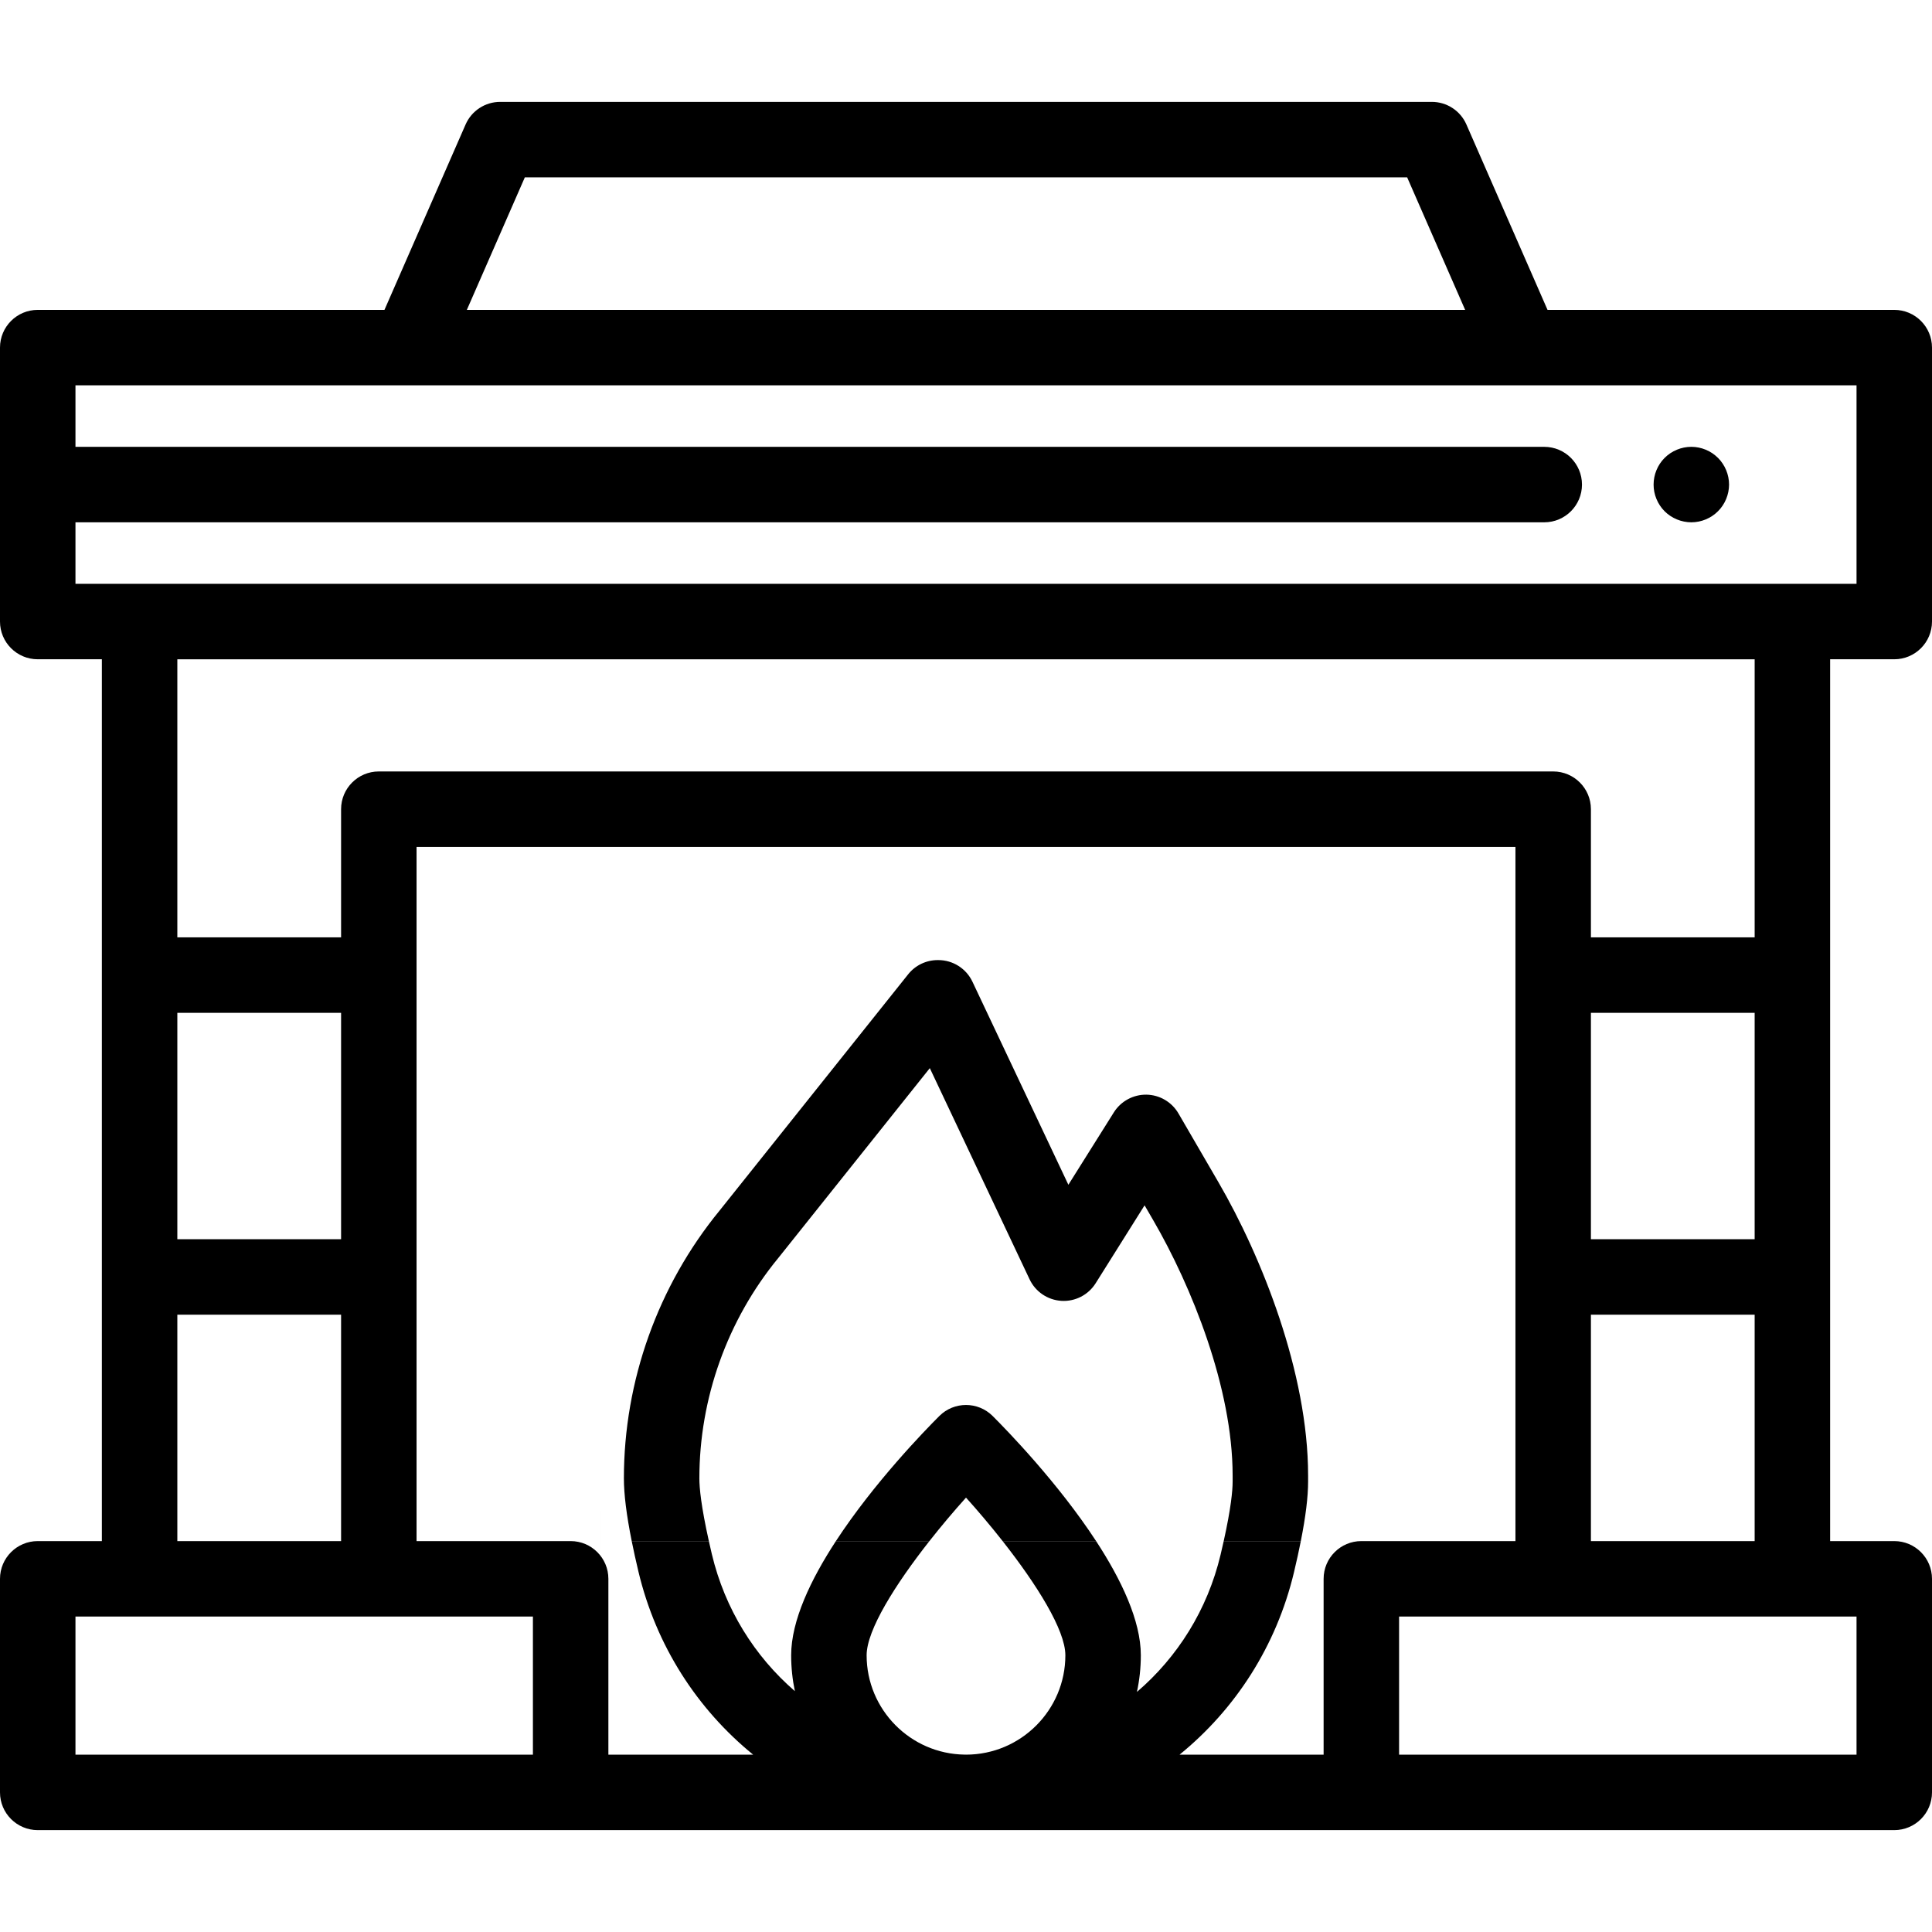
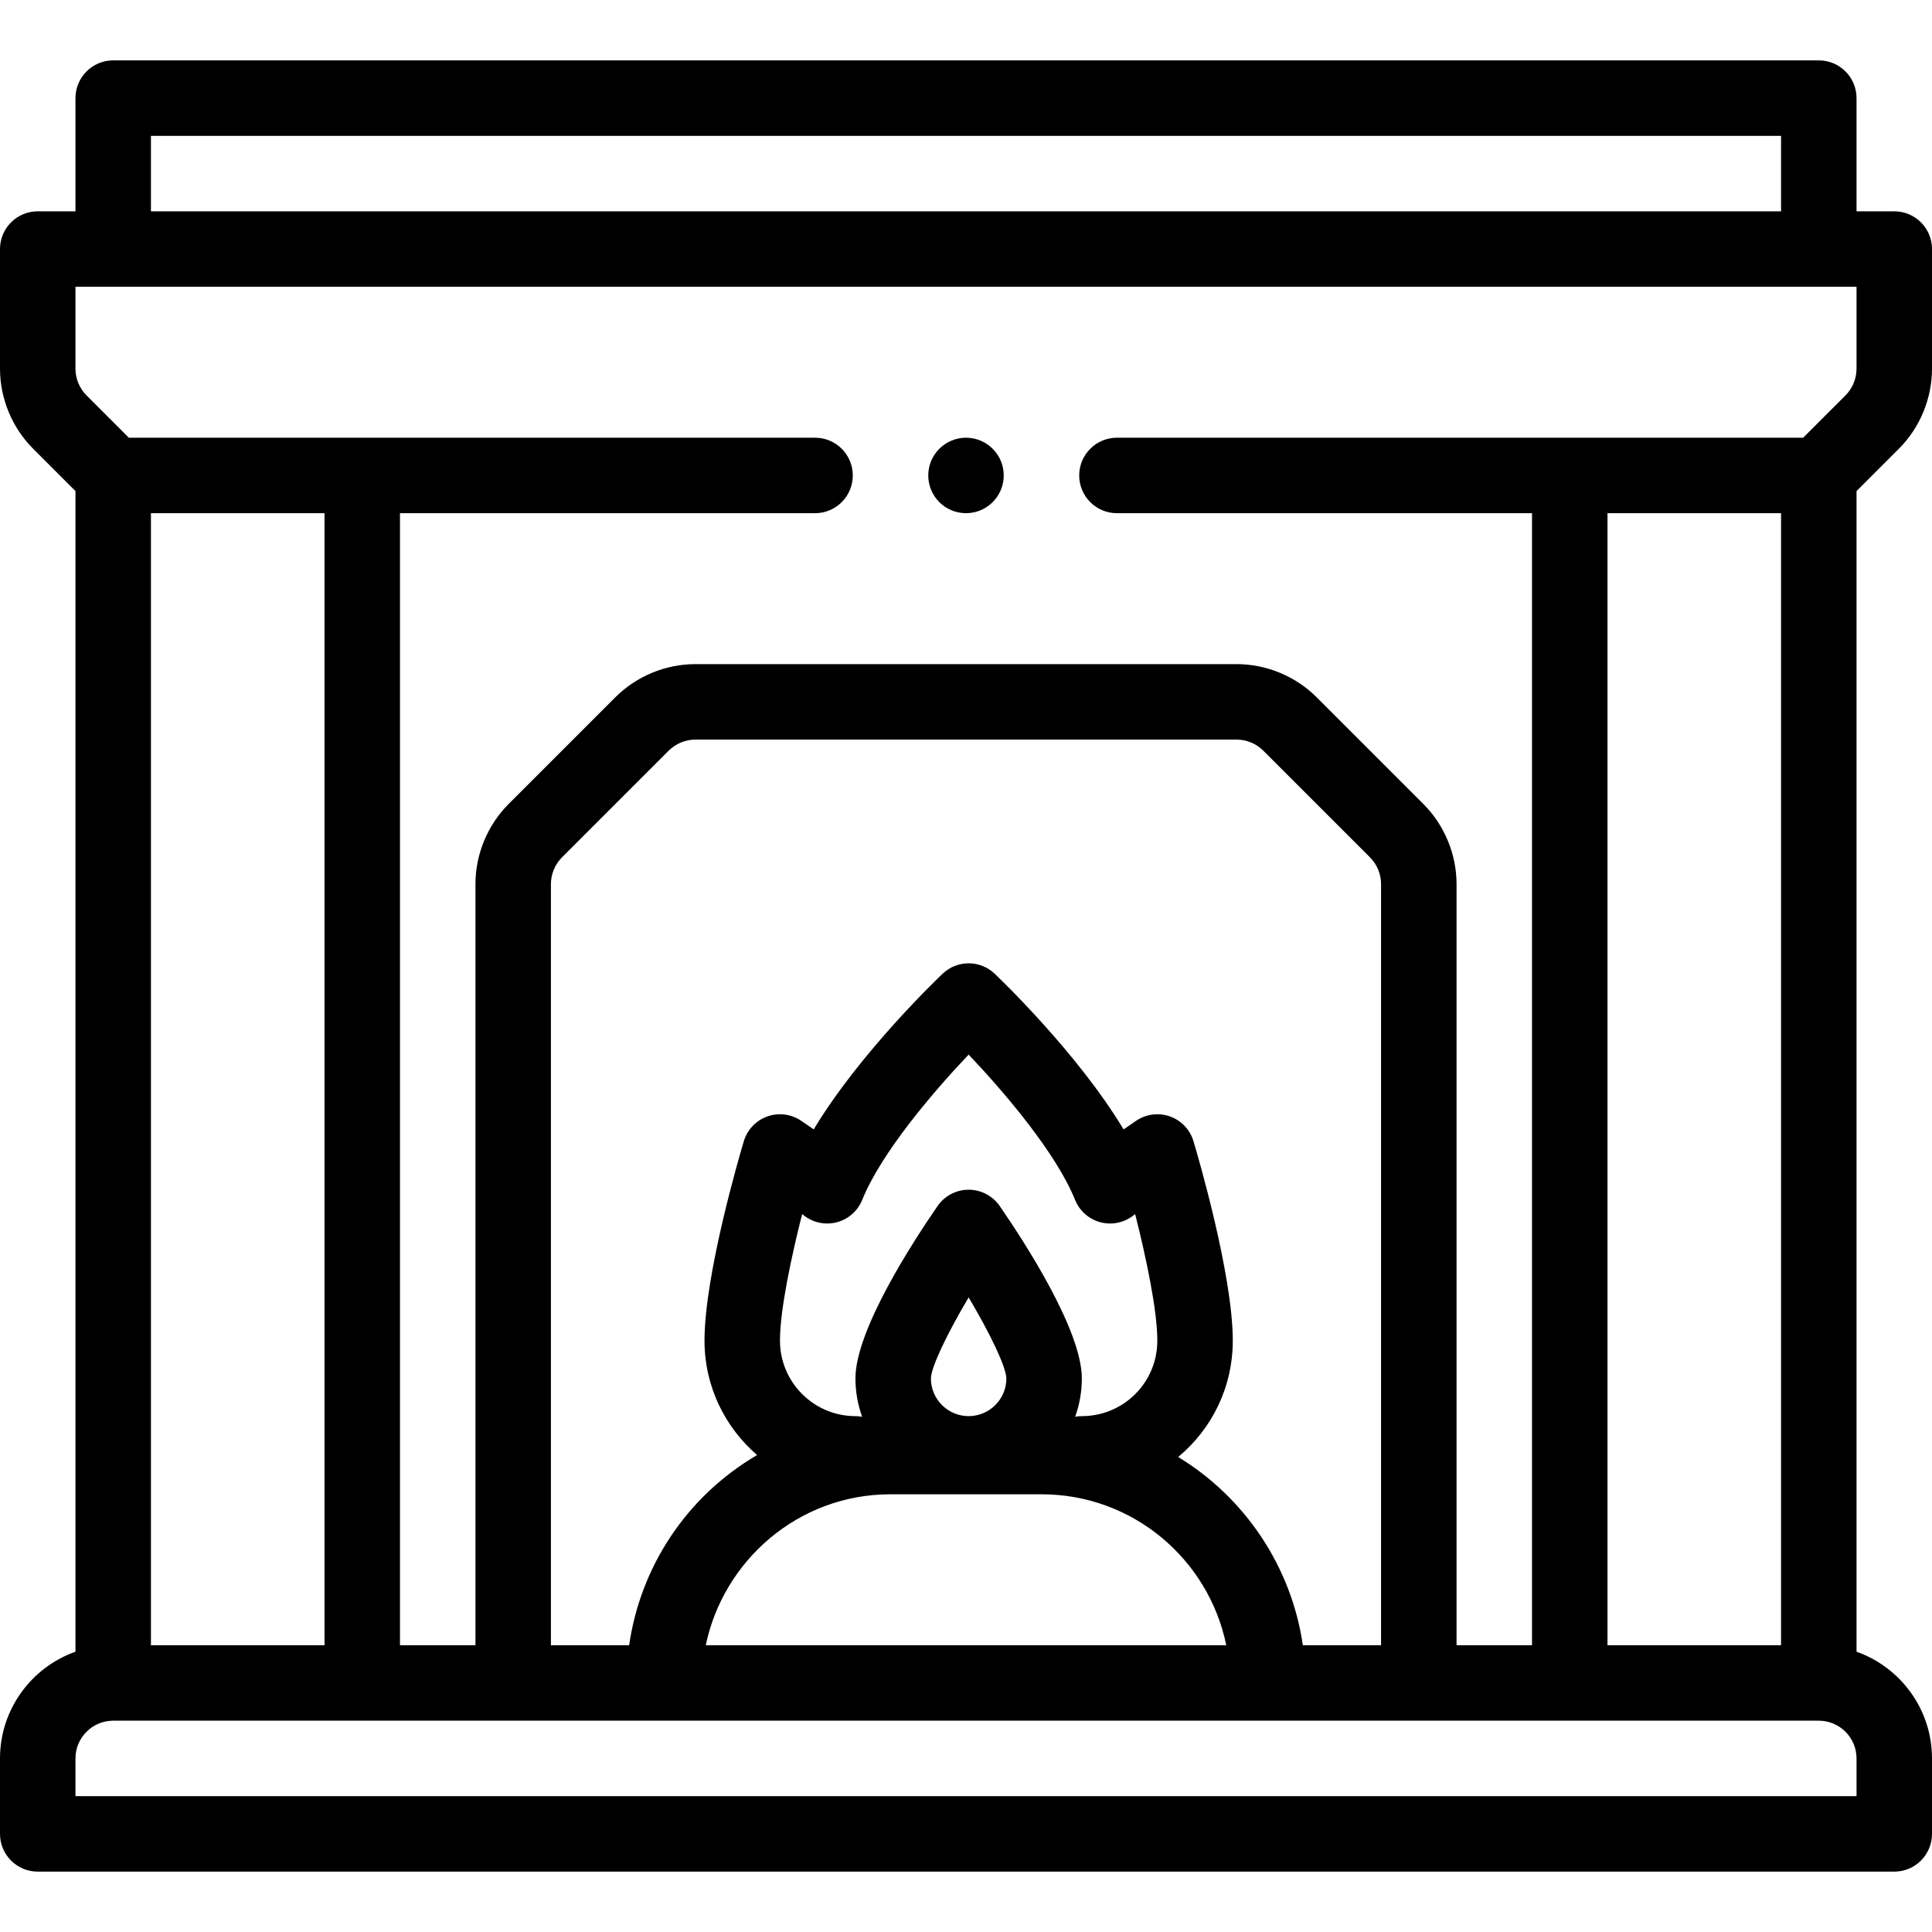
- <svg xmlns="http://www.w3.org/2000/svg" version="1.1" id="Capa_1" x="0px" y="0px" viewBox="0 0 512 512" style="enable-background:new 0 0 512 512;" xml:space="preserve">
-   <g>
-     <g>
-       <g>
-         <path d="M248.935,375.256c-3.946,3.938-17.354,17.752-27.414,33.15h24.783c3.154-4.009,6.475-7.938,9.699-11.524     c3.226,3.586,6.549,7.514,9.704,11.524h24.771c-10.06-15.398-23.468-29.212-27.414-33.15     C259.161,371.36,252.838,371.36,248.935,375.256z" />
-         <path d="M502,174.714c5.523,0,10-4.478,10-10V92.12c0-5.522-4.477-10-10-10h-91.889l-21.497-49.129     c-1.592-3.64-5.189-5.991-9.161-5.991H132.547c-3.973,0-7.569,2.352-9.161,5.991L101.889,82.12H10c-5.523,0-10,4.478-10,10     v72.594c0,5.522,4.477,10,10,10h16.997v233.692H10c-5.523,0-10,4.477-10,10V475c0,5.522,4.477,10,10,10h492     c5.523,0,10-4.478,10-10v-56.594c0-5.523-4.477-10-10-10h-16.997V174.714H502z M139.087,47h233.825l15.367,35.12H123.72     L139.087,47z M141.228,465H20v-36.594h121.228V465z M421.609,328.406v-60h43.393v60H421.609z M465.002,348.406v60h-43.393v-60     H465.002z M421.61,248.406v-33.963c0-5.523-4.477-10-10-10H100.391c-5.523,0-10,4.477-10,10v33.963H46.997v-73.691h418.006     v73.691H421.61z M90.391,268.406v60H46.997v-60H90.391z M90.391,348.406v60H46.997v-60H90.391z M350.772,418.406V465h-38.173     c14.745-11.998,25.643-28.718,30.32-48.337c0.707-2.965,1.308-5.708,1.812-8.257h-20.436c-0.252,1.138-0.526,2.337-0.832,3.618     c-3.481,14.605-11.408,27.146-22.163,36.355c0.671-3.134,1.032-6.381,1.032-9.712c0-9.18-5.195-20.067-11.855-30.261h-24.771     c9.002,11.44,16.626,23.545,16.626,30.261c0,14.509-11.794,26.313-26.298,26.332c-0.142,0-0.282-0.008-0.423-0.009     c-14.342-0.209-25.946-11.933-25.946-26.323c0-6.701,7.631-18.811,16.638-30.261h-24.783     c-6.66,10.194-11.855,21.081-11.855,30.261c0,3.256,0.341,6.432,0.983,9.5c-10.671-9.225-18.538-21.747-22.004-36.318     c-0.289-1.215-0.549-2.353-0.791-3.443H167.41c0.501,2.5,1.091,5.183,1.778,8.07c4.686,19.703,15.615,36.49,30.401,48.524     h-38.362v-46.594c0-5.523-4.477-9.999-9.999-10h-40.837v0h40.836c0,0,0,0,0,0h-40.836V224.443H401.61v183.963h-0.001h-56.878l0,0     h16.041C355.249,408.406,350.772,412.883,350.772,418.406z M492,428.406V465H370.772v-36.594H492z M20,154.714v-16.297     l389.241,0.001c5.523,0,10-4.478,10-10c0-5.522-4.477-10-10-10L20,118.417V102.12h472v52.594H20z" />
-         <path d="M346.66,390.998c0-27.142-12.278-57.938-23.768-77.707l-10.59-18.22c-1.759-3.027-4.974-4.913-8.475-4.974     c-3.473-0.055-6.777,1.717-8.64,4.682l-12.055,19.197l-25.425-53.814c-1.652-3.498-5.173-5.729-9.042-5.729h-0.175     c-3.042,0-5.918,1.385-7.816,3.762l-49.972,62.612c-16.357,19.966-25.364,45.171-25.364,70.981c0,4.204,0.683,9.686,2.072,16.618     h20.444c-2.052-9.222-2.516-14.107-2.516-16.618c0-21.221,7.413-41.944,20.872-58.353c0.028-0.034,0.057-0.069,0.085-0.103     l40.115-50.263l26.439,55.96c1.561,3.304,4.798,5.493,8.445,5.711c3.646,0.22,7.122-1.57,9.065-4.665l12.966-20.648l2.275,3.914     c10.181,17.517,21.06,44.488,21.06,67.656v1.643c0,2.412-0.437,7.06-2.364,15.766h20.436c1.292-6.53,1.929-11.735,1.929-15.765     V390.998z" />
-         <rect x="159.318" y="400.315" width="0.001" height="16.182" />
-         <rect x="307.387" y="391.497" width="0" height="33.818" />
-         <rect x="256.006" y="398.704" width="0" height="19.403" />
-         <rect x="204.687" y="391.572" width="0" height="33.667" />
-       </g>
-     </g>
-   </g>
-   <g>
-     <g>
-       <path d="M458.02,126.458c-0.13-0.639-0.32-1.269-0.57-1.868c-0.25-0.6-0.56-1.18-0.92-1.72c-0.36-0.551-0.78-1.061-1.24-1.521    c-0.46-0.46-0.98-0.88-1.52-1.25c-0.55-0.359-1.13-0.67-1.73-0.92c-0.6-0.25-1.23-0.44-1.87-0.57c-1.29-0.26-2.62-0.26-3.91,0    c-0.64,0.131-1.27,0.32-1.87,0.57c-0.6,0.25-1.19,0.56-1.73,0.92c-0.55,0.37-1.06,0.79-1.52,1.25c-1.86,1.86-2.92,4.43-2.92,7.07    c0,0.649,0.06,1.31,0.19,1.95c0.13,0.64,0.32,1.27,0.57,1.87c0.25,0.609,0.56,1.189,0.92,1.729c0.36,0.55,0.78,1.06,1.24,1.521    c0.46,0.46,0.97,0.88,1.52,1.239c0.55,0.36,1.13,0.67,1.73,0.92c0.6,0.25,1.23,0.44,1.87,0.57c0.65,0.13,1.3,0.2,1.95,0.2    c2.64,0,5.22-1.07,7.07-2.93c0.47-0.461,0.88-0.971,1.25-1.521c0.36-0.54,0.67-1.12,0.92-1.729c0.25-0.601,0.44-1.23,0.57-1.87    c0.13-0.641,0.2-1.301,0.2-1.95C458.22,127.768,458.15,127.107,458.02,126.458z" />
-     </g>
-   </g>
-   <g>
- </g>
-   <g>
- </g>
-   <g>
- </g>
-   <g>
- </g>
-   <g>
- </g>
-   <g>
- </g>
-   <g>
- </g>
-   <g>
- </g>
-   <g>
- </g>
-   <g>
- </g>
-   <g>
- </g>
-   <g>
- </g>
-   <g>
- </g>
-   <g>
- </g>
-   <g>
- </g>
+ <svg xmlns="http://www.w3.org/2000/svg" height="512pt" viewBox="0 -16 512 512" width="512pt">
+   <path d="m256 120c5.52 0 10-4.48 10-10s-4.48-10-10-10-10 4.48-10 10 4.48 10 10 10zm0 0" />
+   <path d="m10 480h492c5.523 0 10-4.477 10-10v-20c0-13.035-8.359-24.152-20-28.281v-307.574l11.211-11.211c5.586-5.586 8.789-13.32 8.789-21.211v-31.723c0-5.523-4.477-10-10-10h-10v-30c0-5.523-4.477-10-10-10h-452c-5.523 0-10 4.477-10 10v30h-10c-5.523 0-10 4.477-10 10v31.719c0 7.895 3.203 15.625 8.789 21.211l11.211 11.215v307.574c-11.641 4.129-20 15.246-20 28.281v20c0 5.523 4.477 10 10 10zm416-60v-300h46v300zm-386-400h432v20h-432zm-20 40h472v21.719c0 2.629-1.066 5.207-2.93 7.07l-11.211 11.211h-181.859c-5.523 0-10 4.477-10 10s4.477 10 10 10h110v300h-20v-201.719c0-7.895-3.203-15.625-8.789-21.211l-28.281-28.281c-5.582-5.586-13.316-8.789-21.211-8.789h-143.438c-7.895 0-15.625 3.203-21.211 8.789l-28.281 28.281c-5.586 5.582-8.789 13.316-8.789 21.211v201.719h-20v-300h110c5.523 0 10-4.477 10-10s-4.477-10-10-10h-181.859l-11.211-11.211c-1.863-1.863-2.93-4.438-2.93-7.07zm325.266 360c-3.031-20.867-15.383-39.145-33.039-49.883 8.863-7.34 14.473-18.426 14.473-30.828 0-17.527-9.352-49.301-10.418-52.863-.91-3.043-3.211-5.473-6.199-6.547-2.984-1.074-6.309-.664-8.945 1.102-.105.07-1.344.902-3.379 2.324-12.207-20.328-33.137-40.285-34.18-41.273-3.855-3.656-9.898-3.656-13.758 0-1.043.988-21.973 20.941-34.18 41.273-2.035-1.426-3.277-2.258-3.383-2.328-2.641-1.766-5.957-2.172-8.941-1.094-2.988 1.07-5.285 3.5-6.195 6.543-1.066 3.562-10.422 35.336-10.422 52.863 0 12.109 5.418 22.969 13.941 30.309-18.898 11.078-30.941 29.812-33.91 50.402h-20.73v-201.719c0-2.629 1.066-5.207 2.93-7.07l28.281-28.277c1.863-1.863 4.438-2.934 7.066-2.934h143.441c2.629 0 5.207 1.07 7.066 2.934l28.281 28.277c1.863 1.863 2.93 4.441 2.93 7.07v201.719zm-98.566-70.699c.082-3.059 4.242-11.77 10-21.477 5.758 9.703 9.918 18.41 10 21.473-.004 5.512-4.488 9.992-10 9.992s-10-4.484-10-9.988zm40 9.988c-.605 0-1.199.062-1.777.168 1.148-3.176 1.777-6.598 1.777-10.168 0-12.785-15.227-36.207-21.77-45.684-1.867-2.703-4.945-4.316-8.23-4.316-3.285 0-6.359 1.613-8.227 4.316-6.547 9.477-21.773 32.898-21.773 45.684 0 3.57.629 6.992 1.777 10.168-.578-.105-1.168-.168-1.777-.168-11.027 0-20-8.973-20-20 0-8.207 3.043-22.344 5.871-33.535.215.16.434.324.652.488 2.484 1.863 5.691 2.465 8.684 1.629 2.992-.832 5.426-3.008 6.586-5.887 5.043-12.484 18.762-28.555 28.207-38.508 9.453 9.957 23.168 26.023 28.207 38.508 1.164 2.879 3.598 5.051 6.586 5.887 2.988.836 6.195.234 8.68-1.625.223-.164.441-.328.656-.488 2.828 11.188 5.871 25.328 5.871 33.531 0 11.125-8.965 20-20 20zm-50.699 20.711h40c24.258 0 44.301 17.242 48.973 40h-137.934c4.625-22.301 24.395-40 48.961-40zm-196 40v-300h46v300zm-20 30c0-5.516 4.484-10 10-10h452c5.516 0 10 4.484 10 10v10h-472zm0 0" />
</svg>
